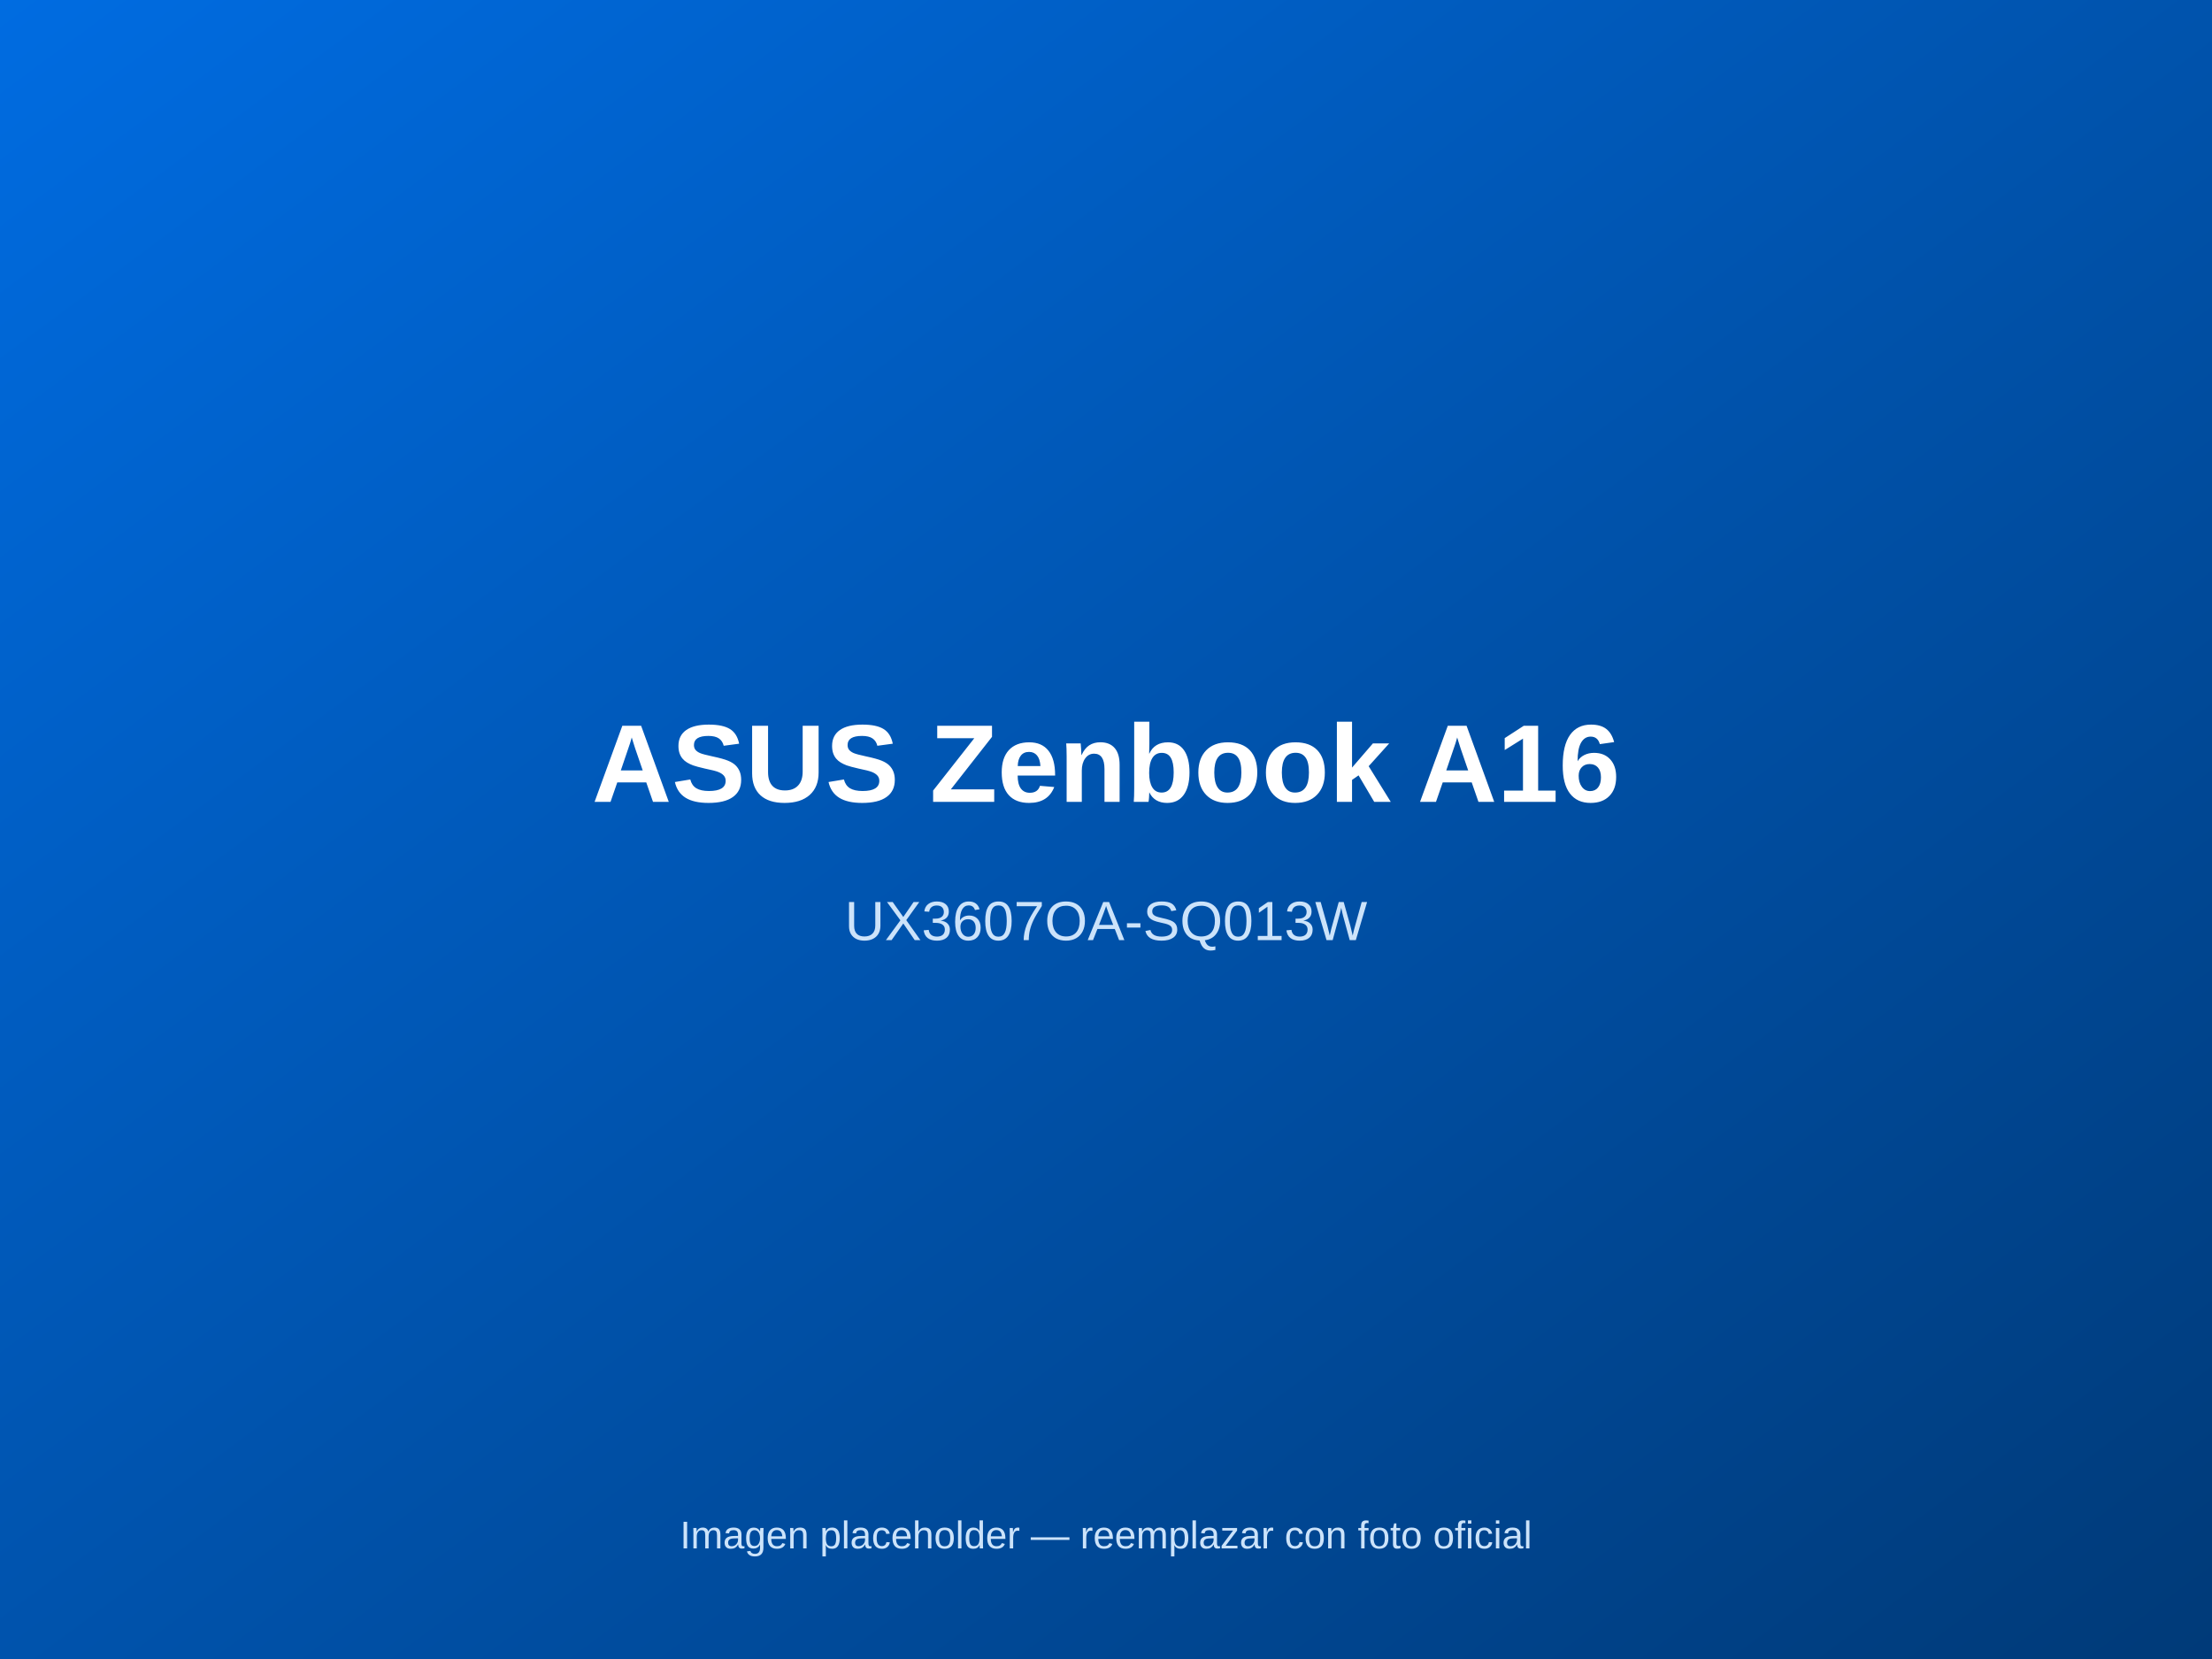
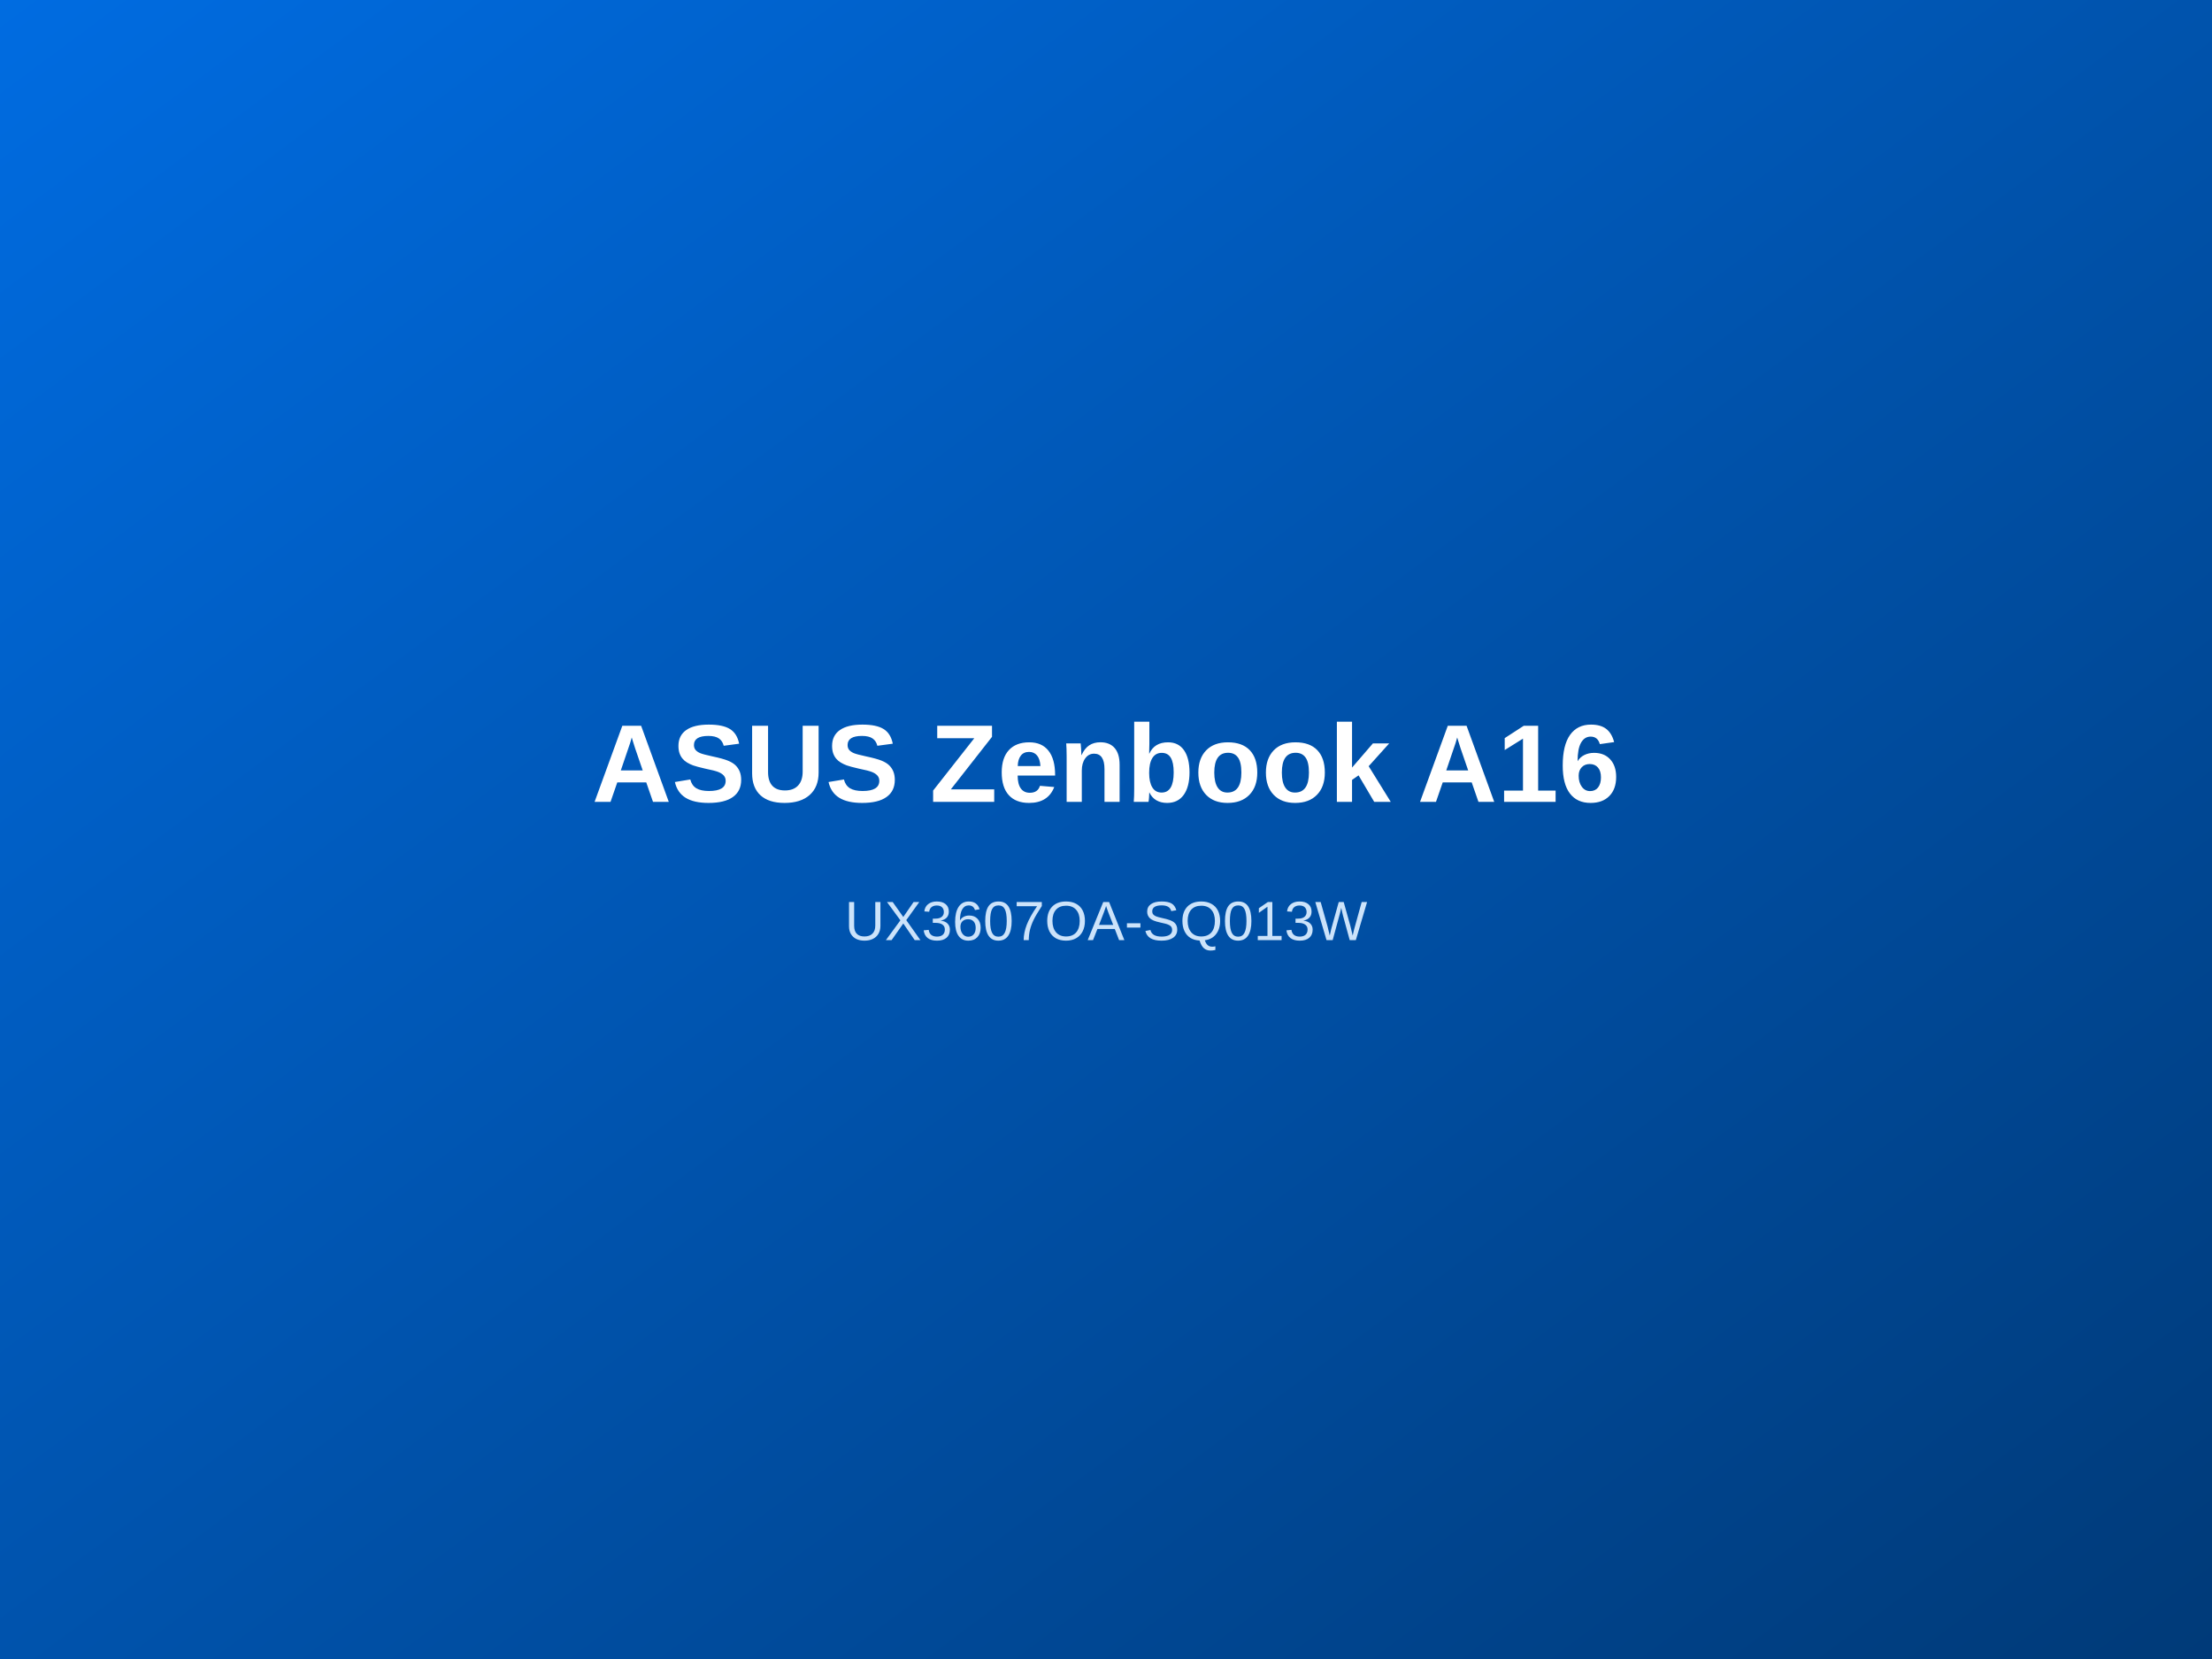
<svg xmlns="http://www.w3.org/2000/svg" viewBox="0 0 800 600">
  <defs>
    <linearGradient id="g" x1="0" y1="0" x2="1" y2="1">
      <stop offset="0%" stop-color="#006CE1" />
      <stop offset="100%" stop-color="#003A78" />
    </linearGradient>
  </defs>
  <rect width="800" height="600" fill="url(#g)" />
  <text x="400" y="290" text-anchor="middle" font-family="Arial, sans-serif" font-size="40" font-weight="700" fill="#ffffff">ASUS Zenbook A16</text>
  <text x="400" y="340" text-anchor="middle" font-family="Arial, sans-serif" font-size="20" fill="#CCE3FA">UX3607OA-SQ013W</text>
-   <text x="400" y="560" text-anchor="middle" font-family="Arial, sans-serif" font-size="14" fill="#CCE3FA">Imagen placeholder — reemplazar con foto oficial</text>
</svg>
